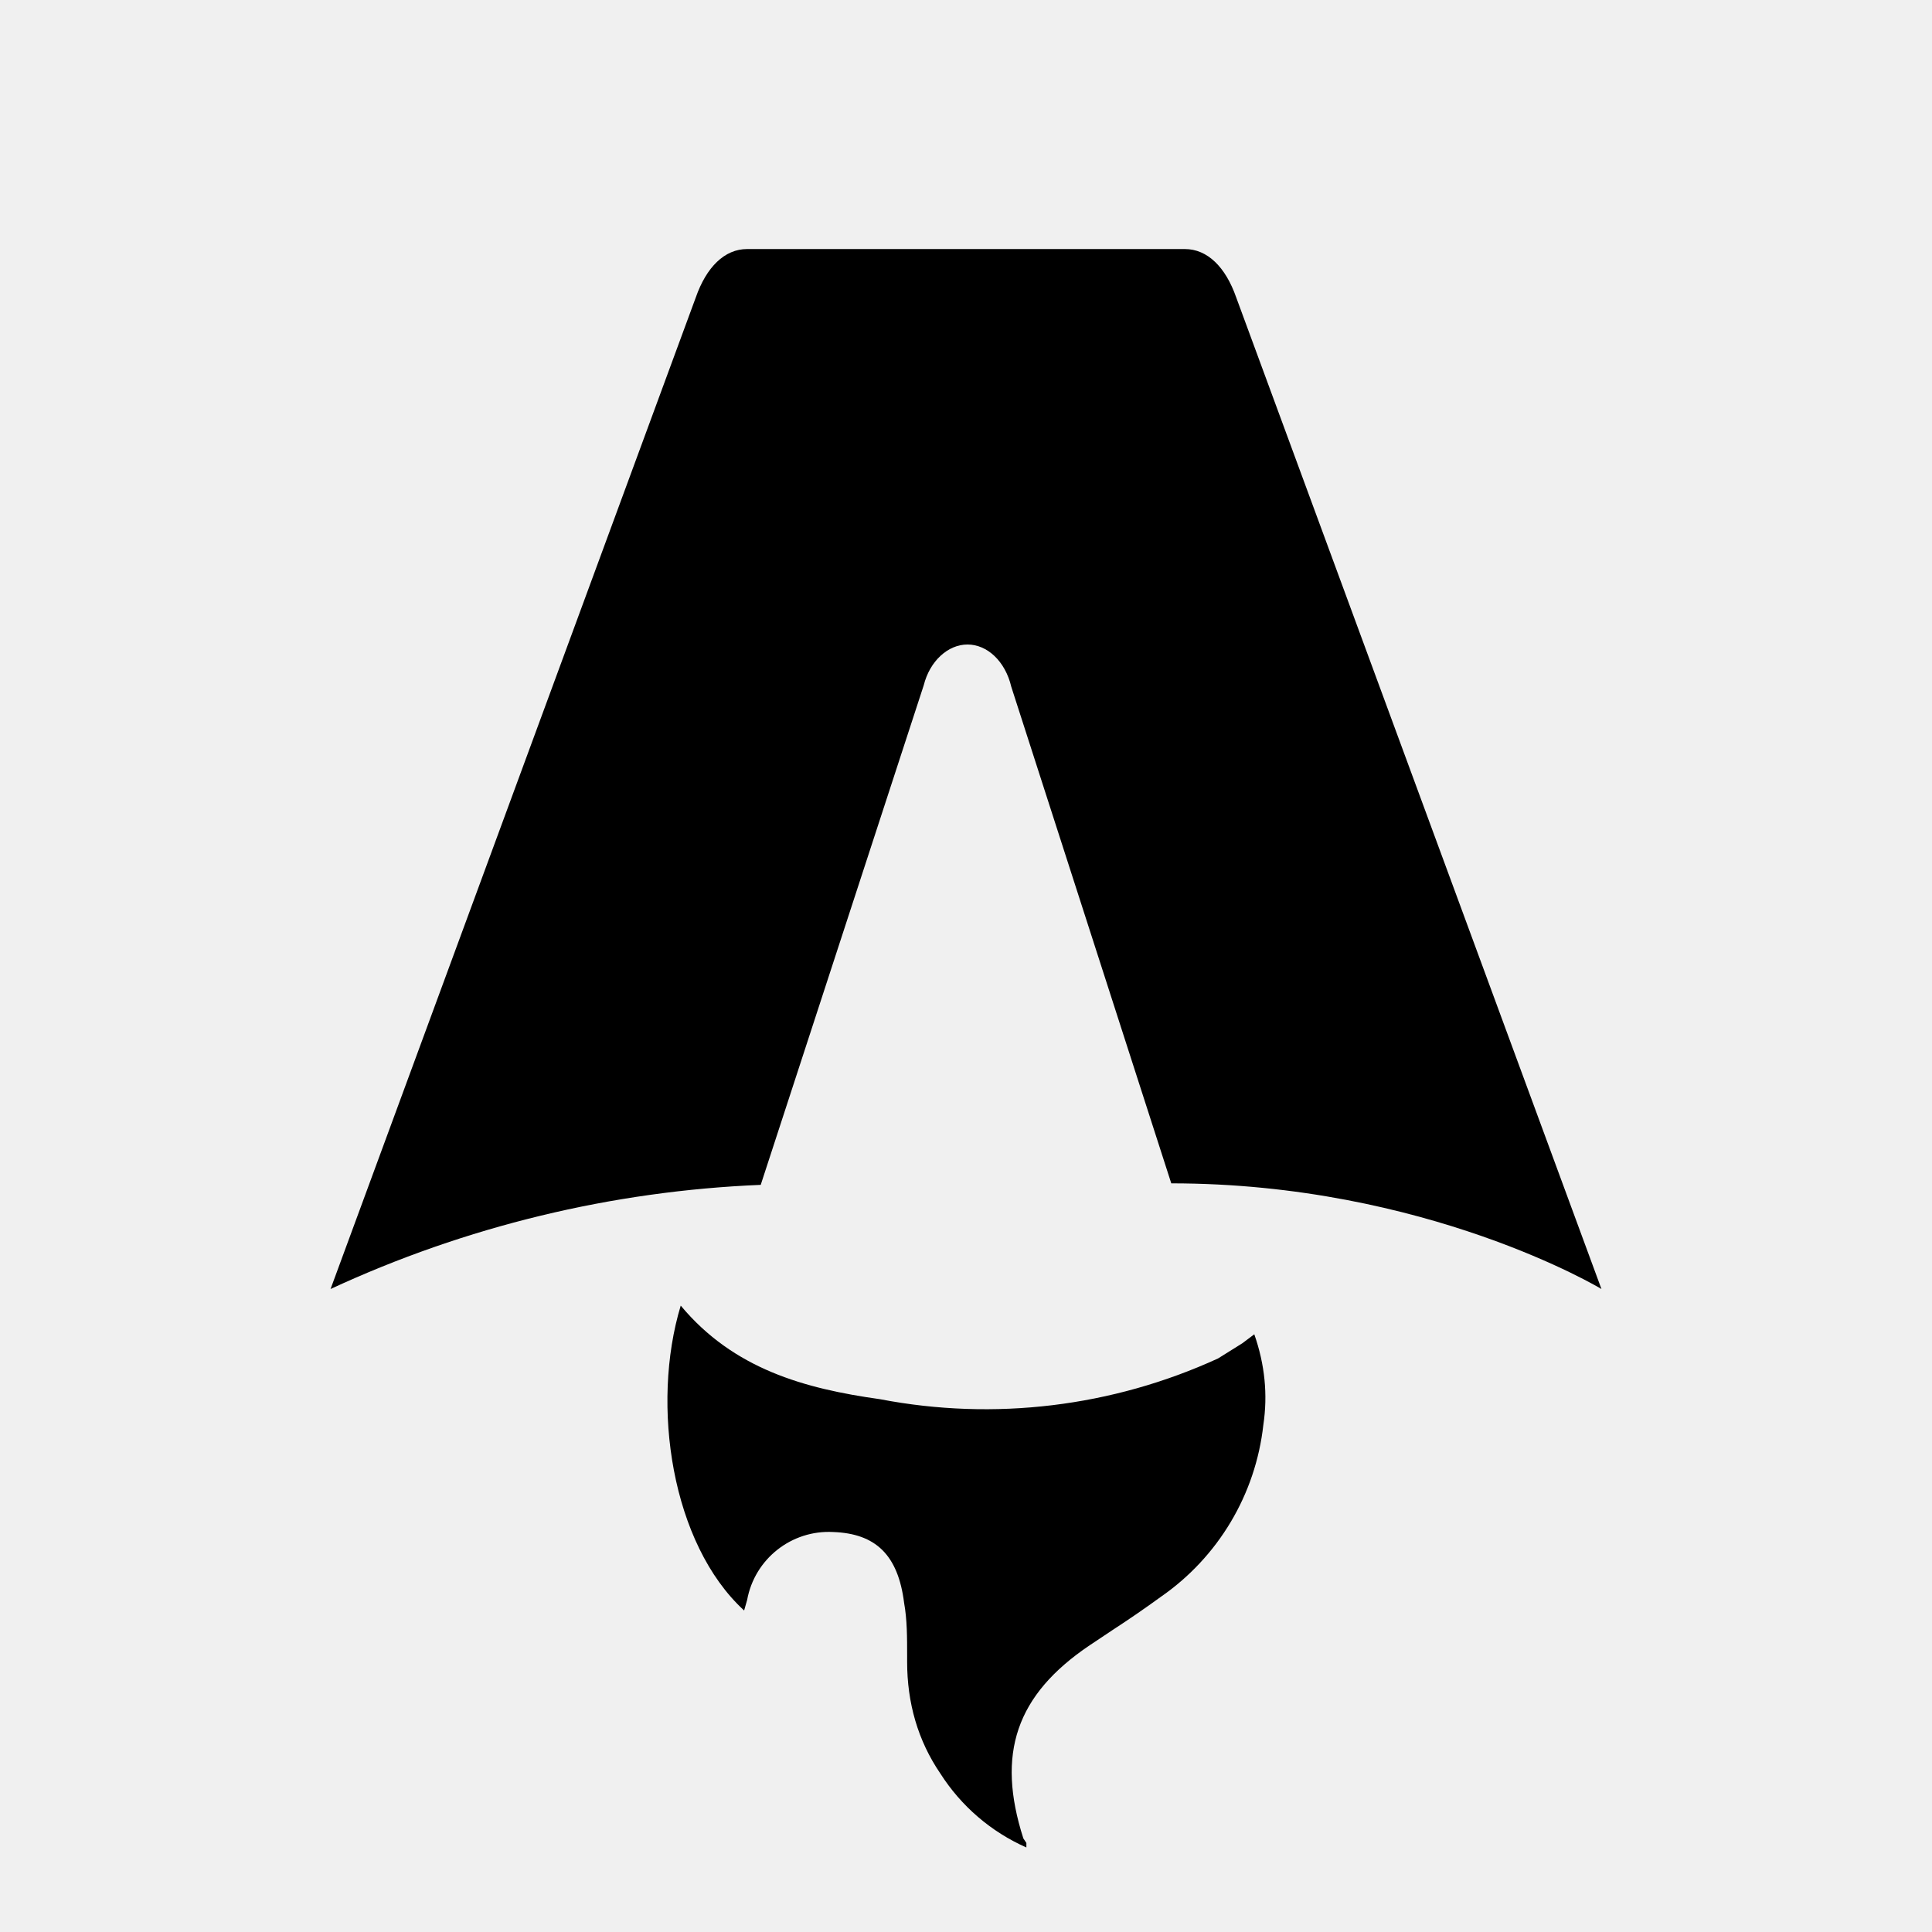
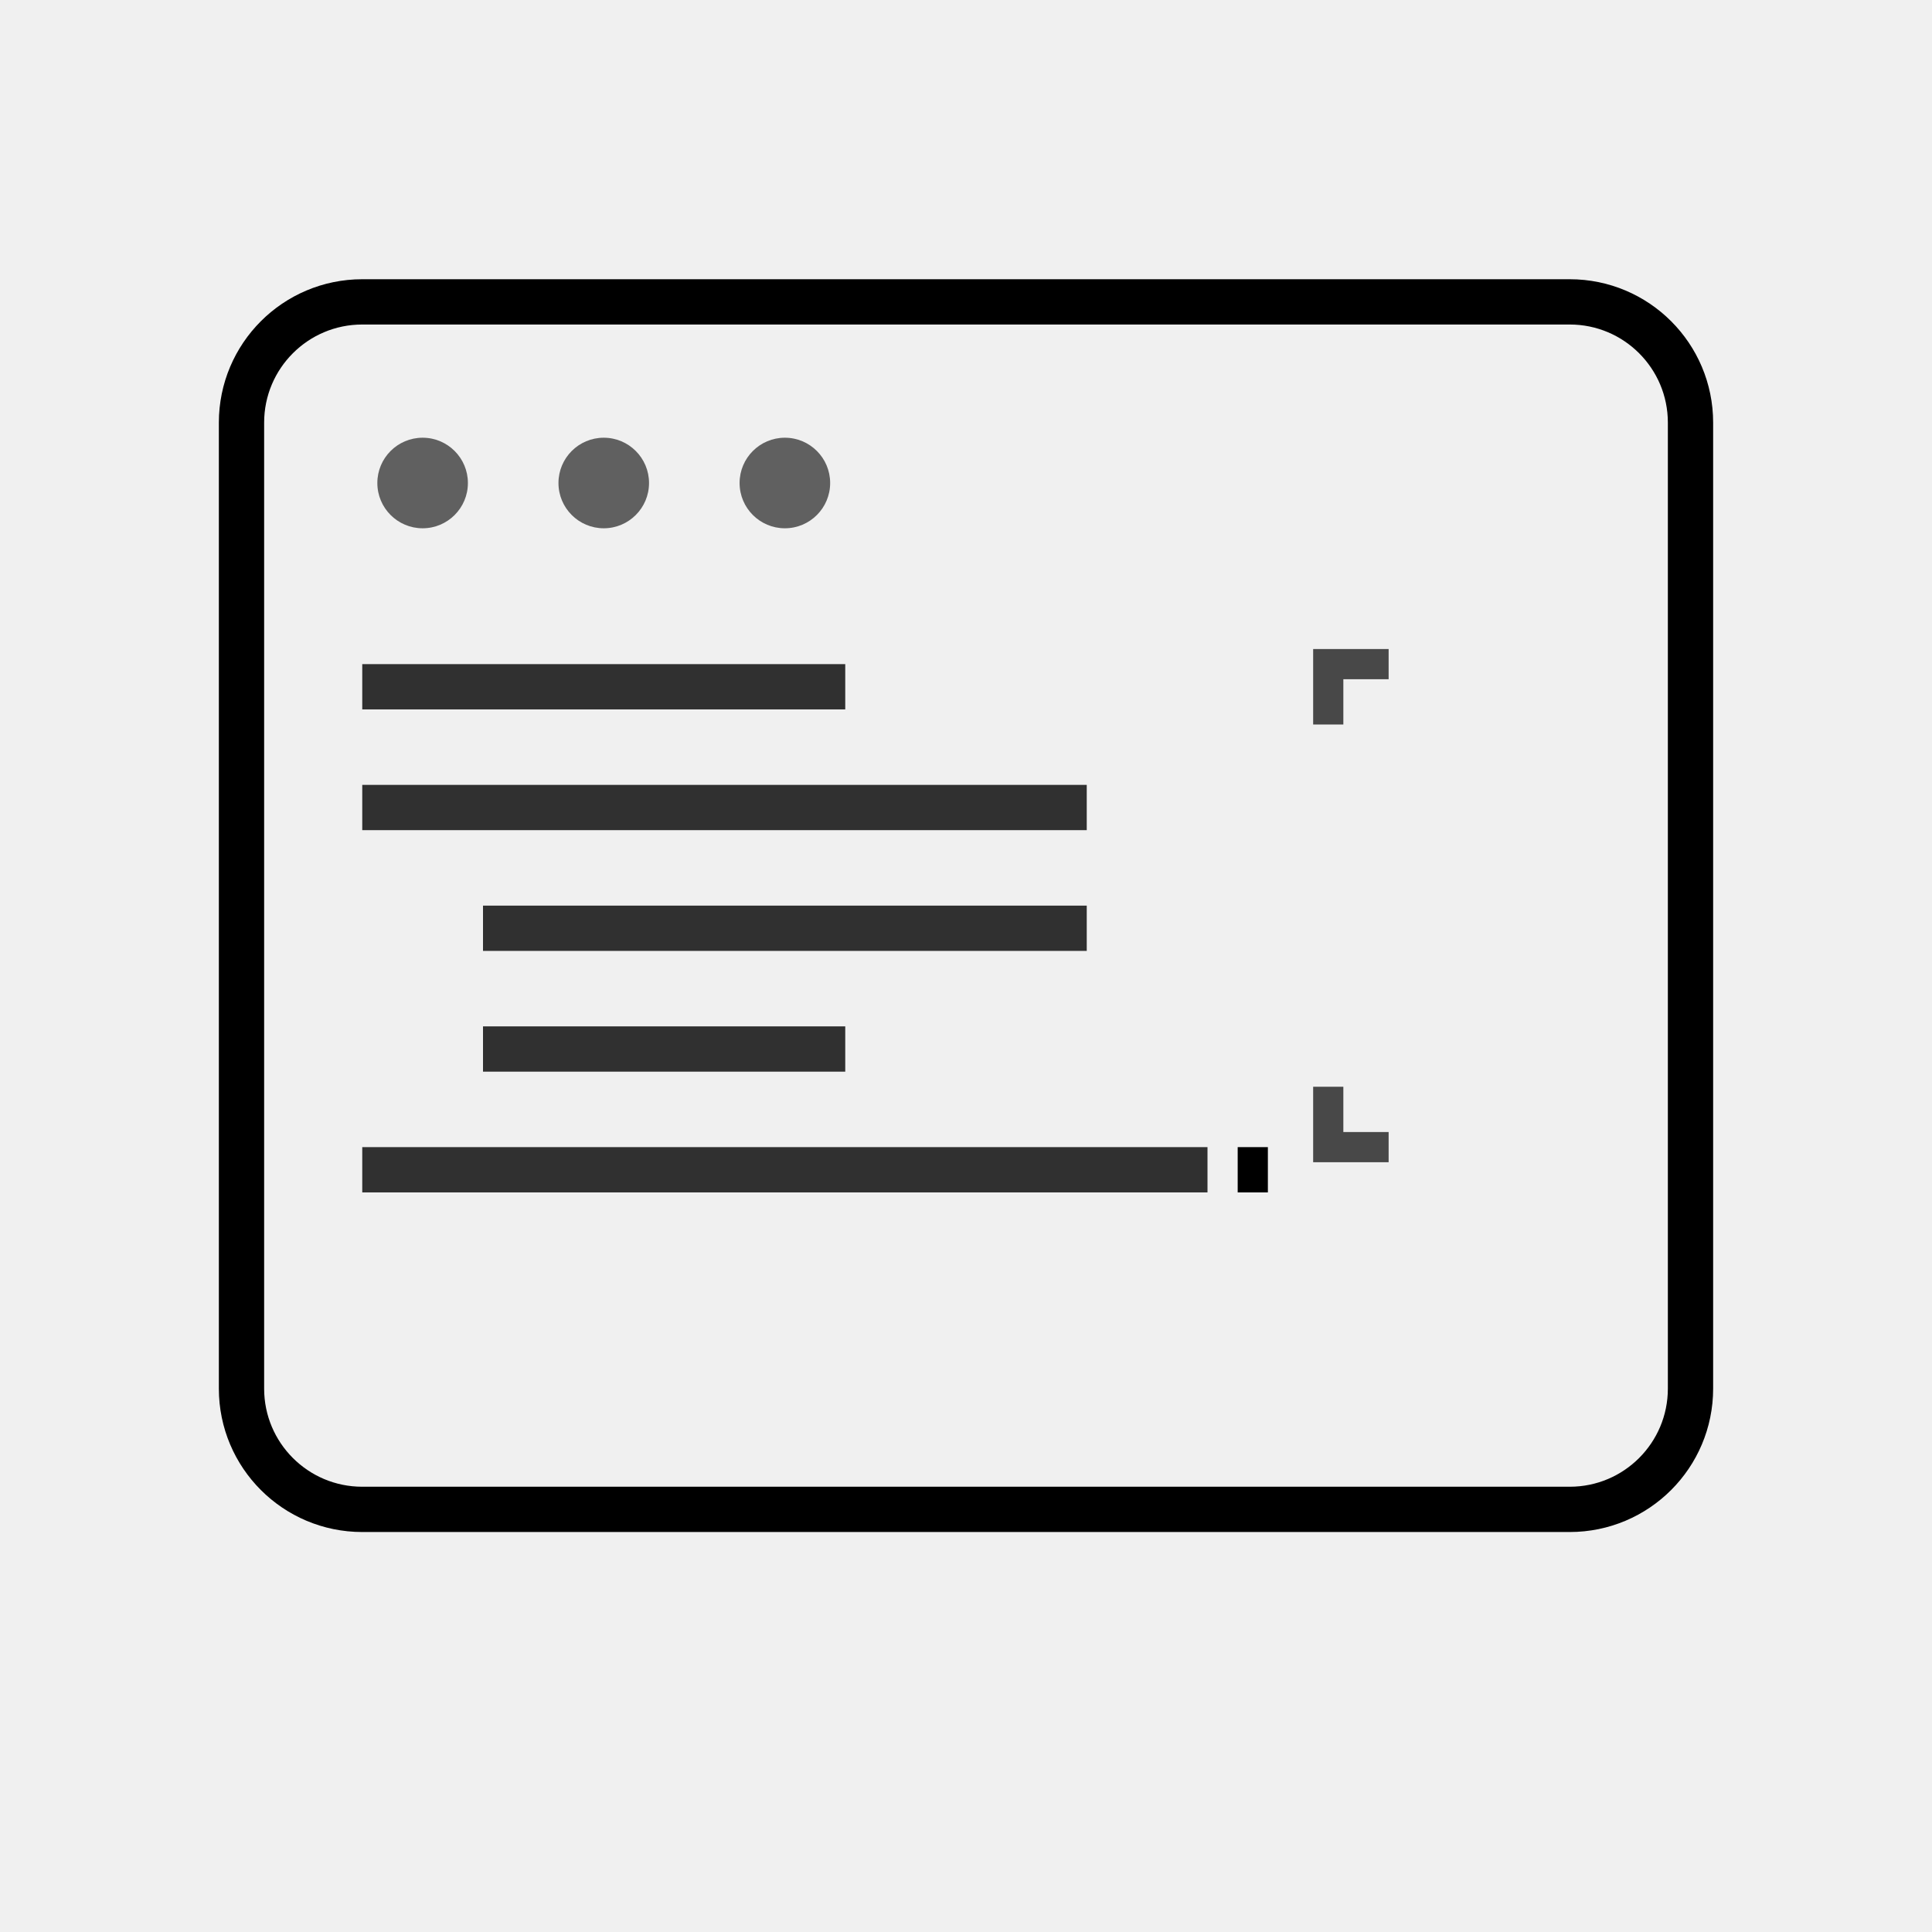
<svg xmlns="http://www.w3.org/2000/svg" fill="none" viewBox="0 0 128 128">
-   <path d="M50.4 78.5a75.1 75.1 0 0 0-28.5 6.9l24.2-65.7c.7-2 1.9-3.2 3.4-3.2h29c1.5 0 2.7 1.2 3.4 3.2l24.2 65.7s-11.6-7-28.5-7L67 45.5c-.4-1.7-1.6-2.8-2.9-2.8-1.3 0-2.5 1.1-2.9 2.7L50.4 78.5Zm-1.1 28.2Zm-4.2-20.2c-2 6.6-.6 15.8 4.2 20.2a17.5 17.5 0 0 1 .2-.7 5.5 5.5 0 0 1 5.7-4.5c2.8.1 4.3 1.5 4.7 4.7.2 1.1.2 2.3.2 3.5v.4c0 2.7.7 5.2 2.2 7.4a13 13 0 0 0 5.7 4.9v-.3l-.2-.3c-1.8-5.6-.5-9.5 4.4-12.8l1.5-1a73 73 0 0 0 3.2-2.2 16 16 0 0 0 6.8-11.4c.3-2 .1-4-.6-6l-.8.6-1.6 1a37 37 0 0 1-22.4 2.7c-5-.7-9.7-2-13.2-6.2Z" />
+   <rect x="16" y="20" width="96" height="80" rx="8" stroke="currentColor" stroke-width="3" fill="none" />
+   <circle cx="28" cy="32" r="3" fill="currentColor" opacity="0.6" />
+   <circle cx="40" cy="32" r="3" fill="currentColor" opacity="0.6" />
+   <circle cx="52" cy="32" r="3" fill="currentColor" opacity="0.6" />
+   <rect x="24" y="44" width="32" height="3" fill="currentColor" opacity="0.8" />
+   <rect x="24" y="52" width="48" height="3" fill="currentColor" opacity="0.8" />
+   <rect x="32" y="60" width="40" height="3" fill="currentColor" opacity="0.8" />
+   <rect x="32" y="68" width="24" height="3" fill="currentColor" opacity="0.8" />
+   <rect x="24" y="76" width="56" height="3" fill="currentColor" opacity="0.8" />
+   <rect x="82" y="76" width="2" height="3" fill="currentColor">
+     <animate attributeName="opacity" values="0;1;0" dur="1s" repeatCount="indefinite" />
+   </rect>
+   <path d="M88 48 L88 44 L92 44 M88 72 L88 76 L92 76" stroke="currentColor" stroke-width="2" fill="none" opacity="0.7" />
  <style>
-         path { fill: #000; }
+         * { 
+             color: #000; 
+         }
        @media (prefers-color-scheme: dark) {
-             path { fill: #FFF; }
+             * { 
+                 color: #FFF; 
+             }
        }
    </style>
</svg>
